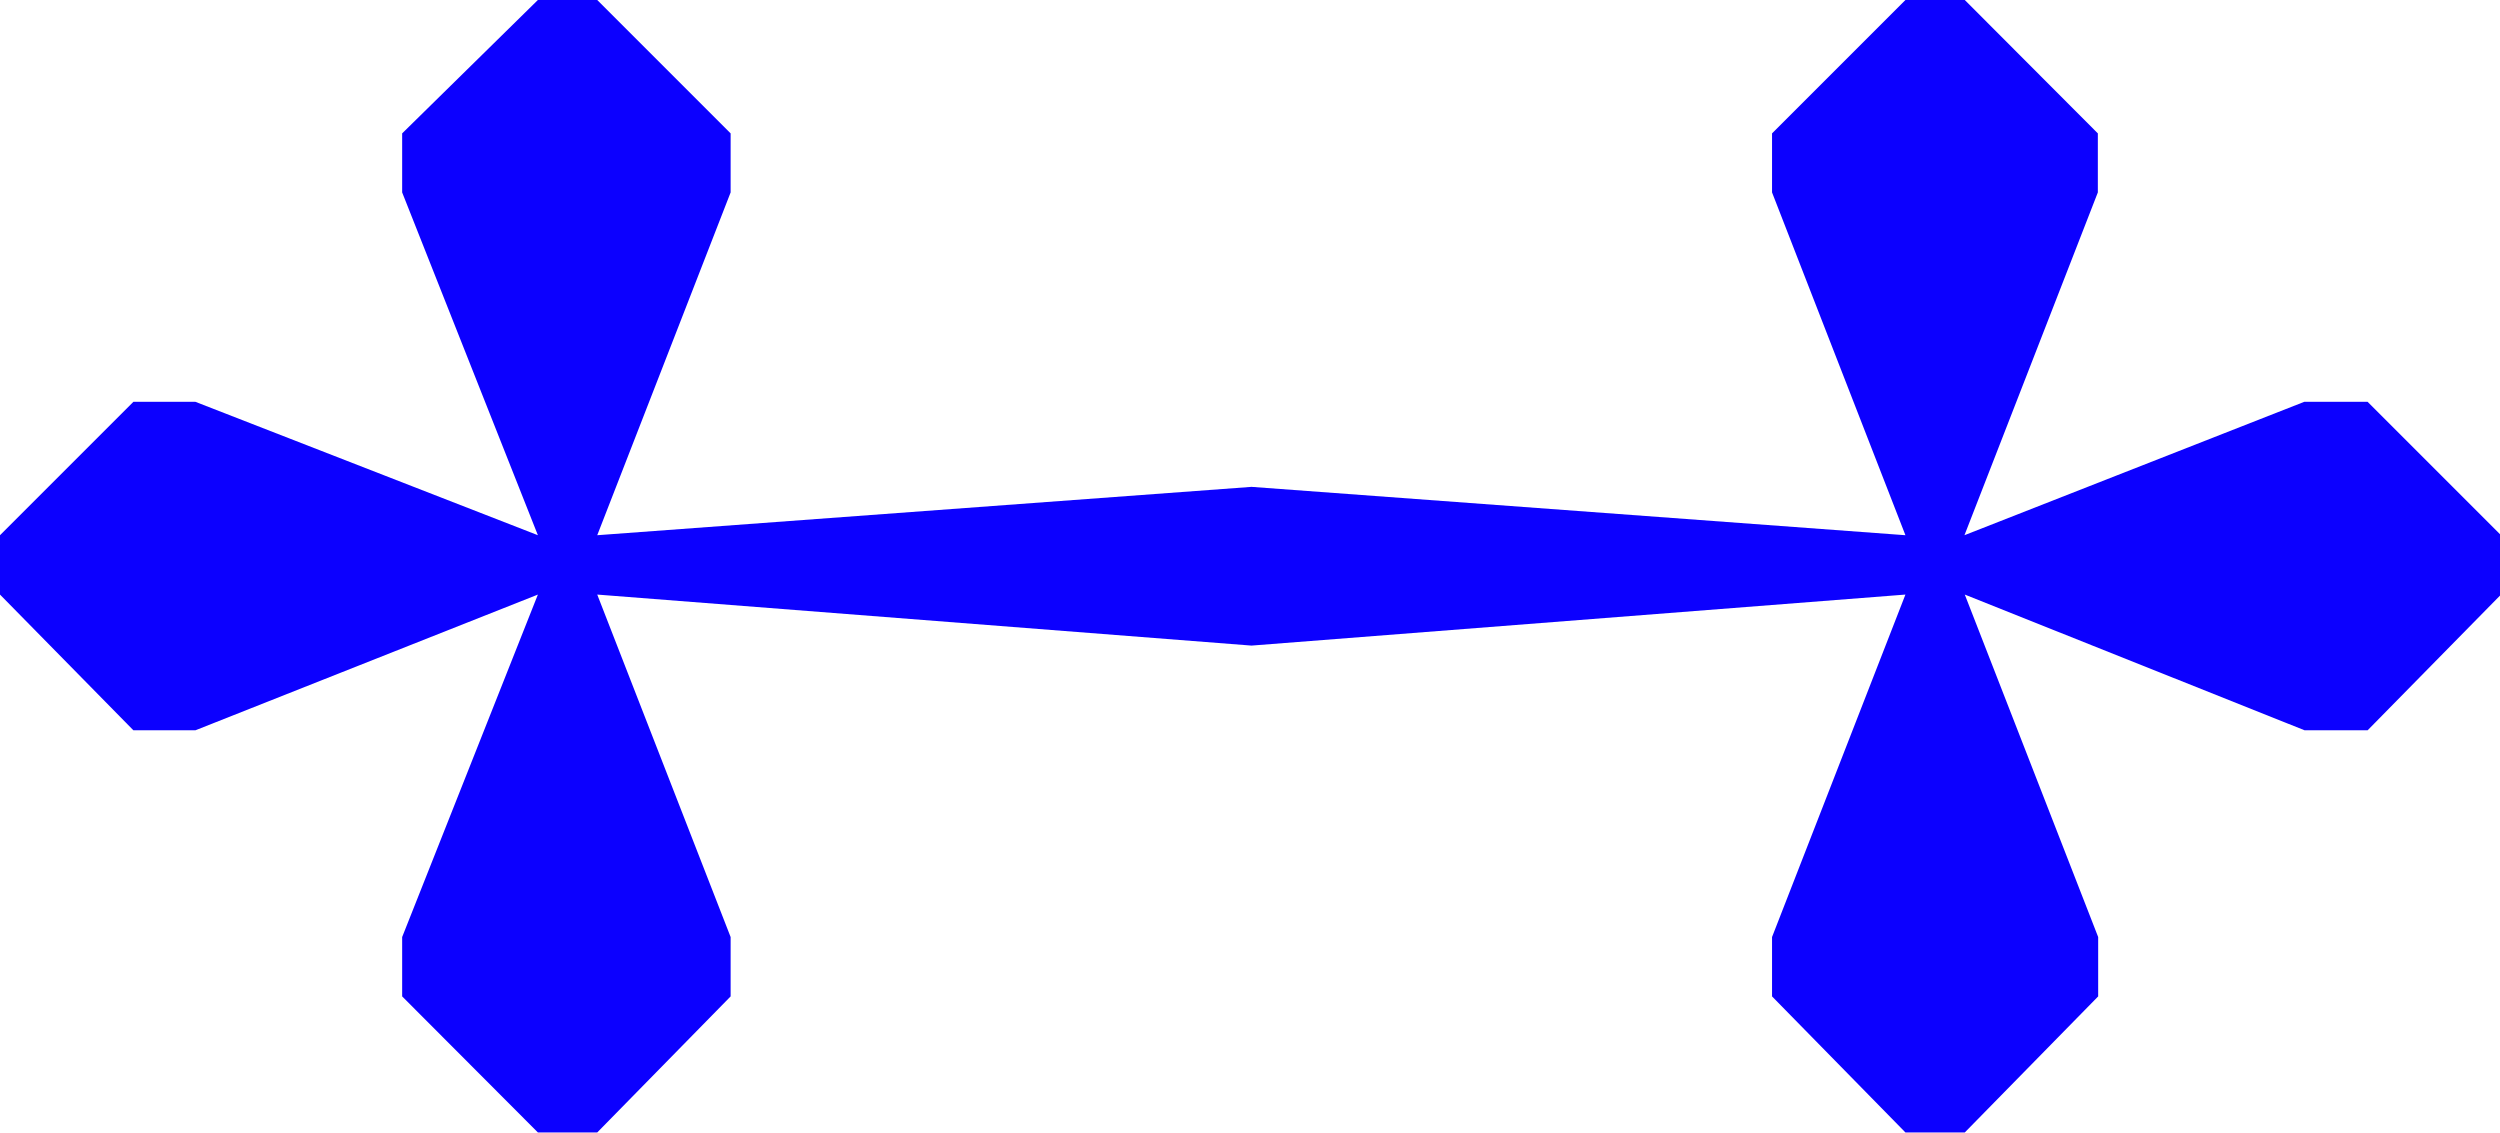
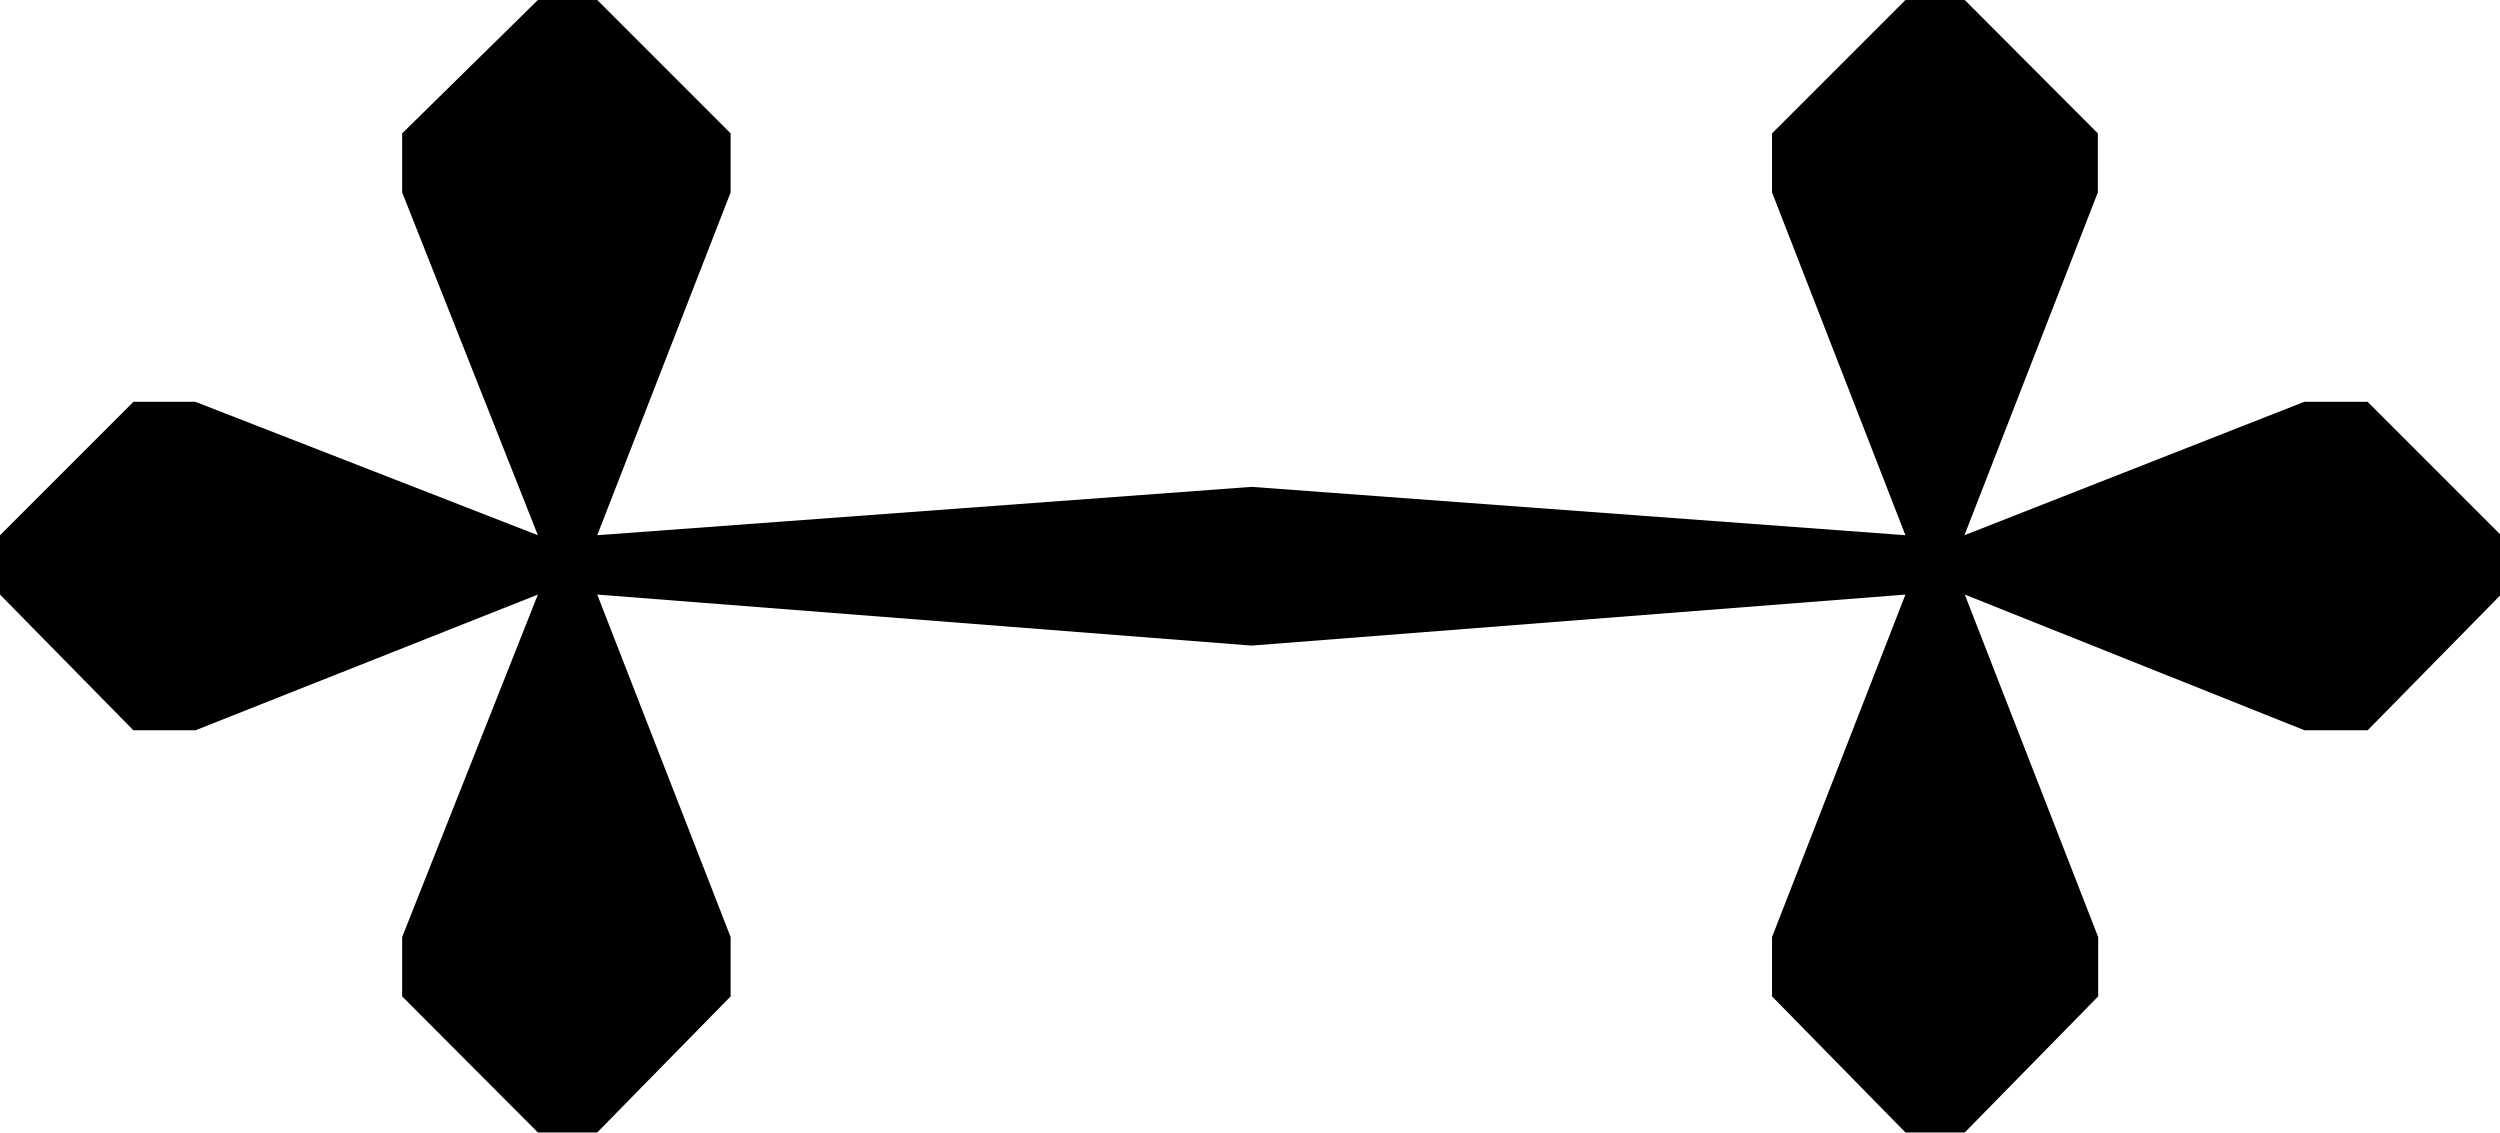
<svg xmlns="http://www.w3.org/2000/svg" viewBox="0 0 74.97 33.96">
-   <defs>
-     <style>.cls-1{fill:#0c00ff;}</style>
-   </defs>
  <g id="Layer_2" data-name="Layer 2">
    <g id="Layer_1-2" data-name="Layer 1">
      <path class="cls-1" d="M62.91,4V5.77l-4,10.28,10.19-4H71l4,4v1.78L71,21.9H69.11L58.92,17.83l4,10.27v1.78l-4,4.08H57.14l-4-4.08V28.1l4-10.27L37.53,19.36,17.91,17.83l4,10.27v1.78l-4,4.08H16.13l-4.07-4.08V28.1l4.07-10.27L5.86,21.9H4L0,17.83V16.05l4-4H5.86l10.27,4L12.06,5.77V4l4.07-4h1.78l4,4V5.77l-4,10.28L37.53,14.6l19.61,1.45-4-10.28V4l4-4h1.78Z" />
    </g>
  </g>
</svg>
